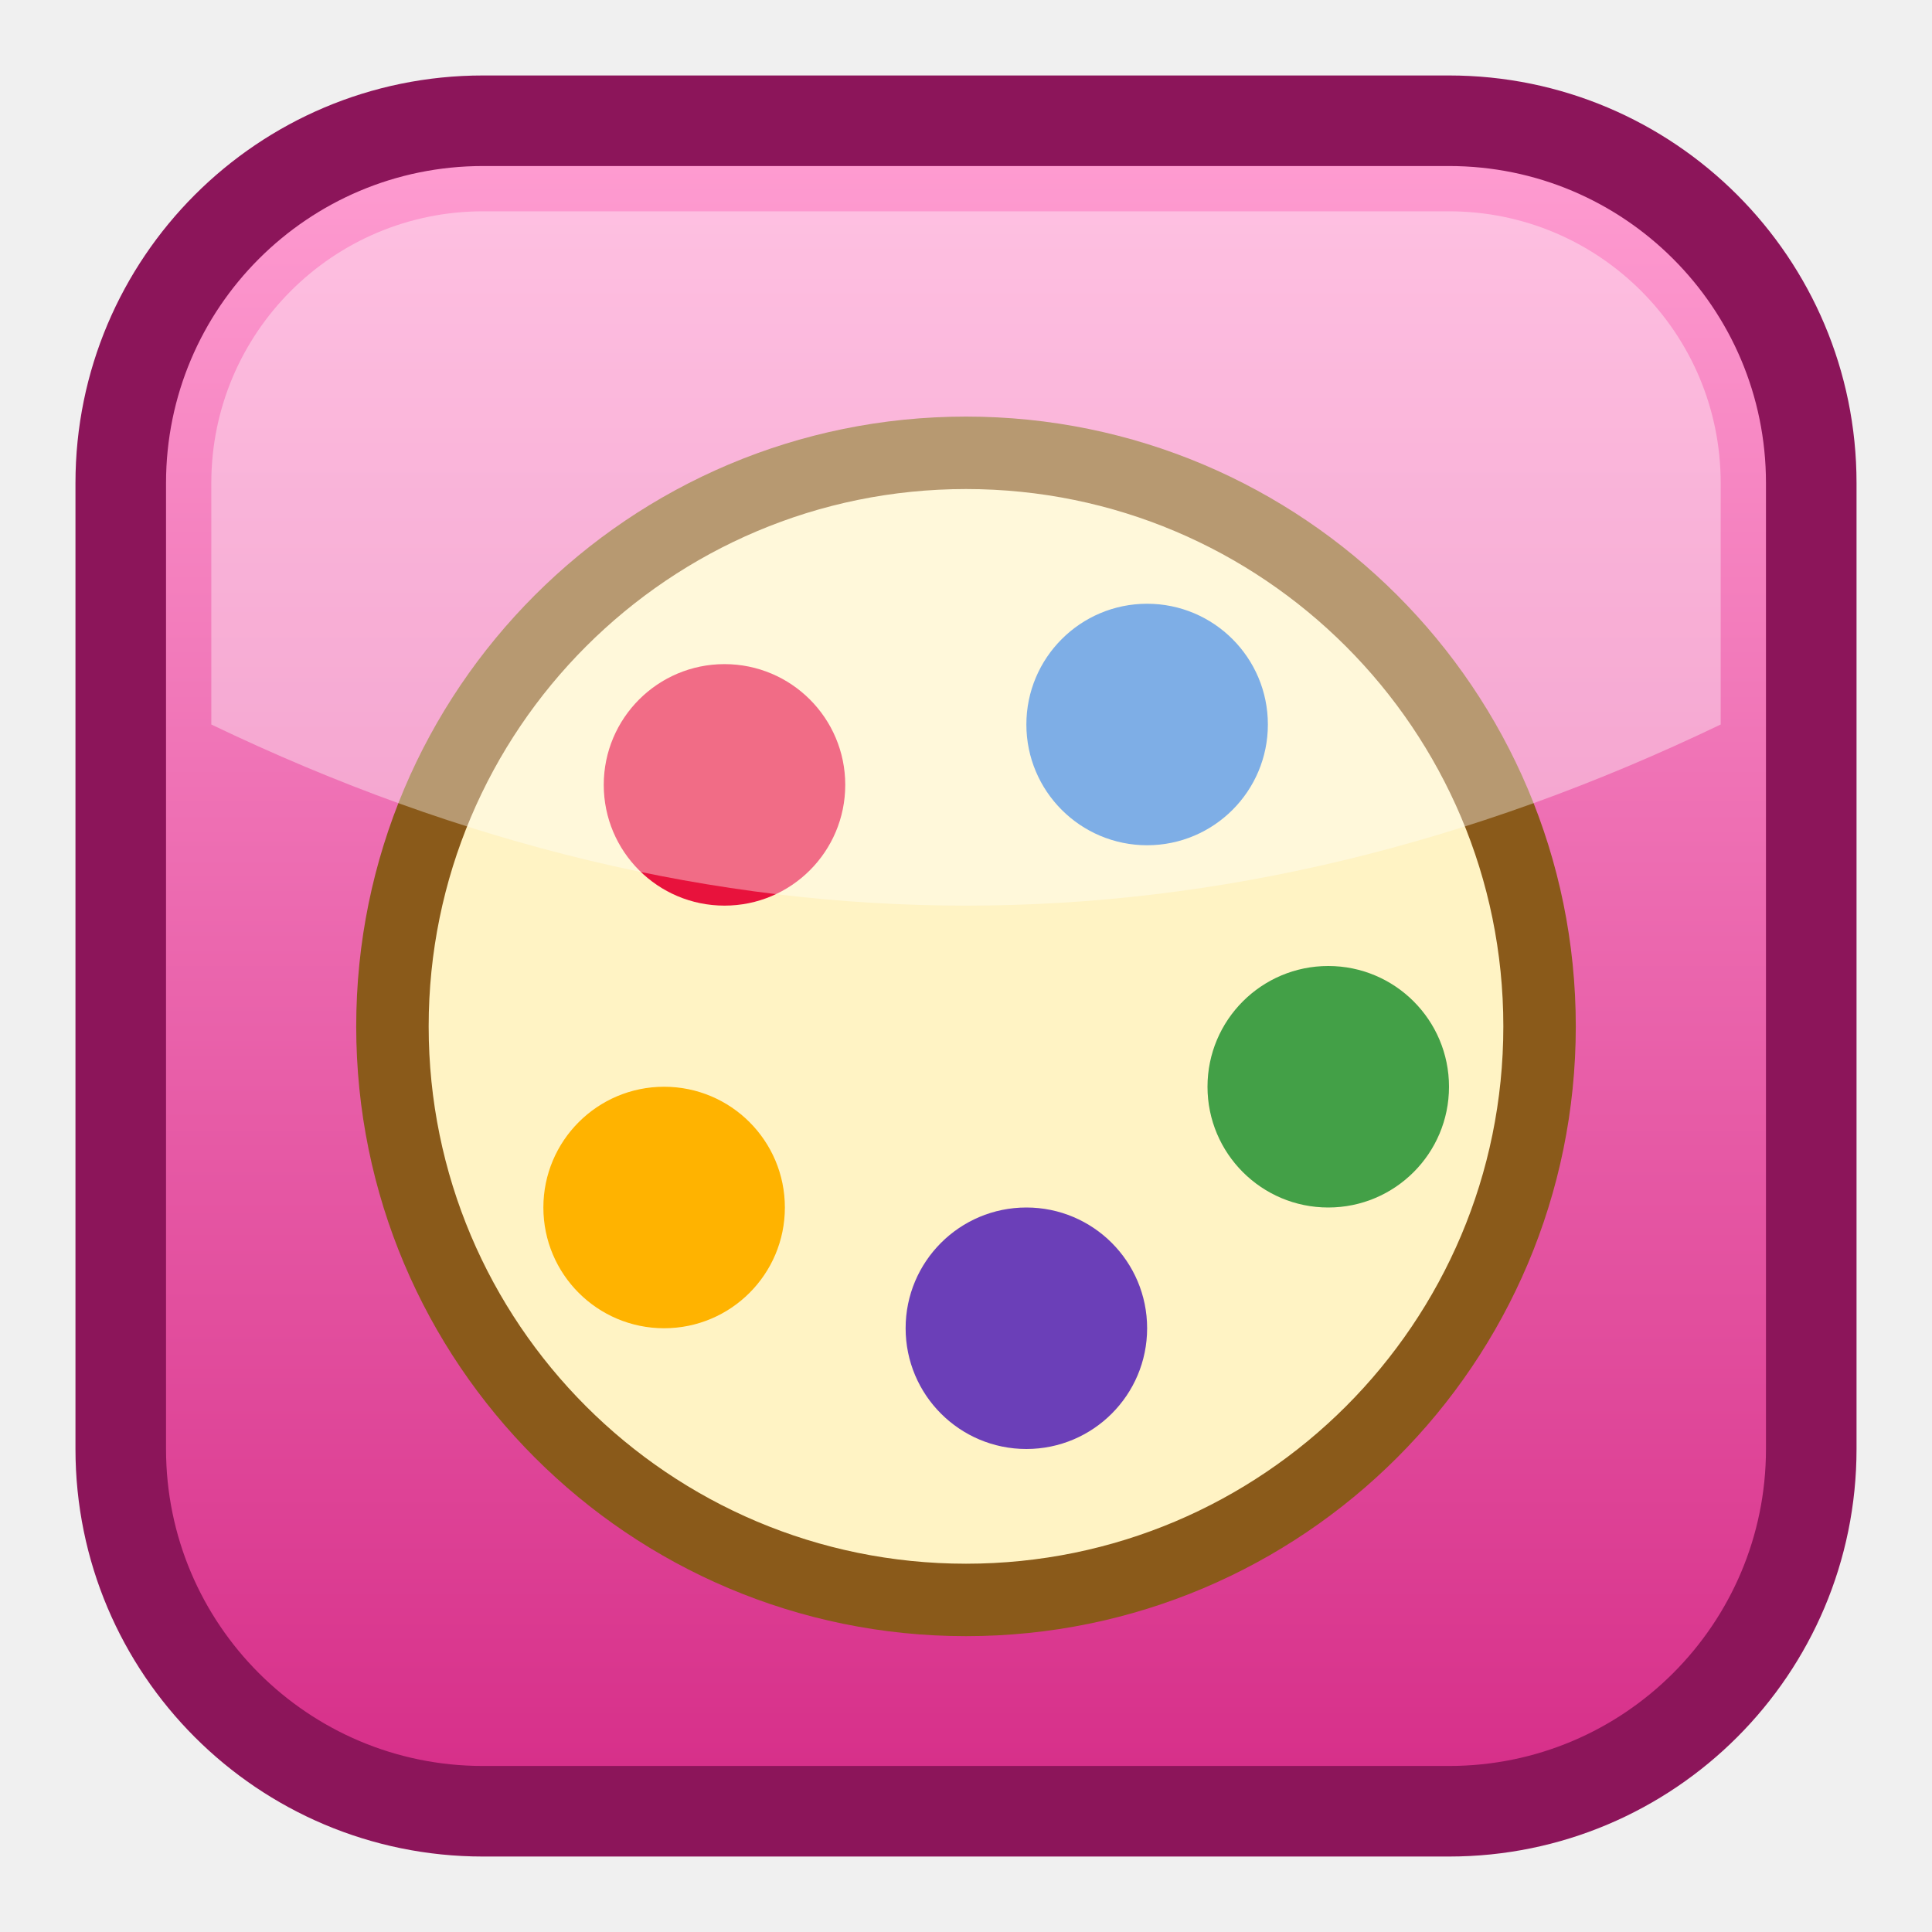
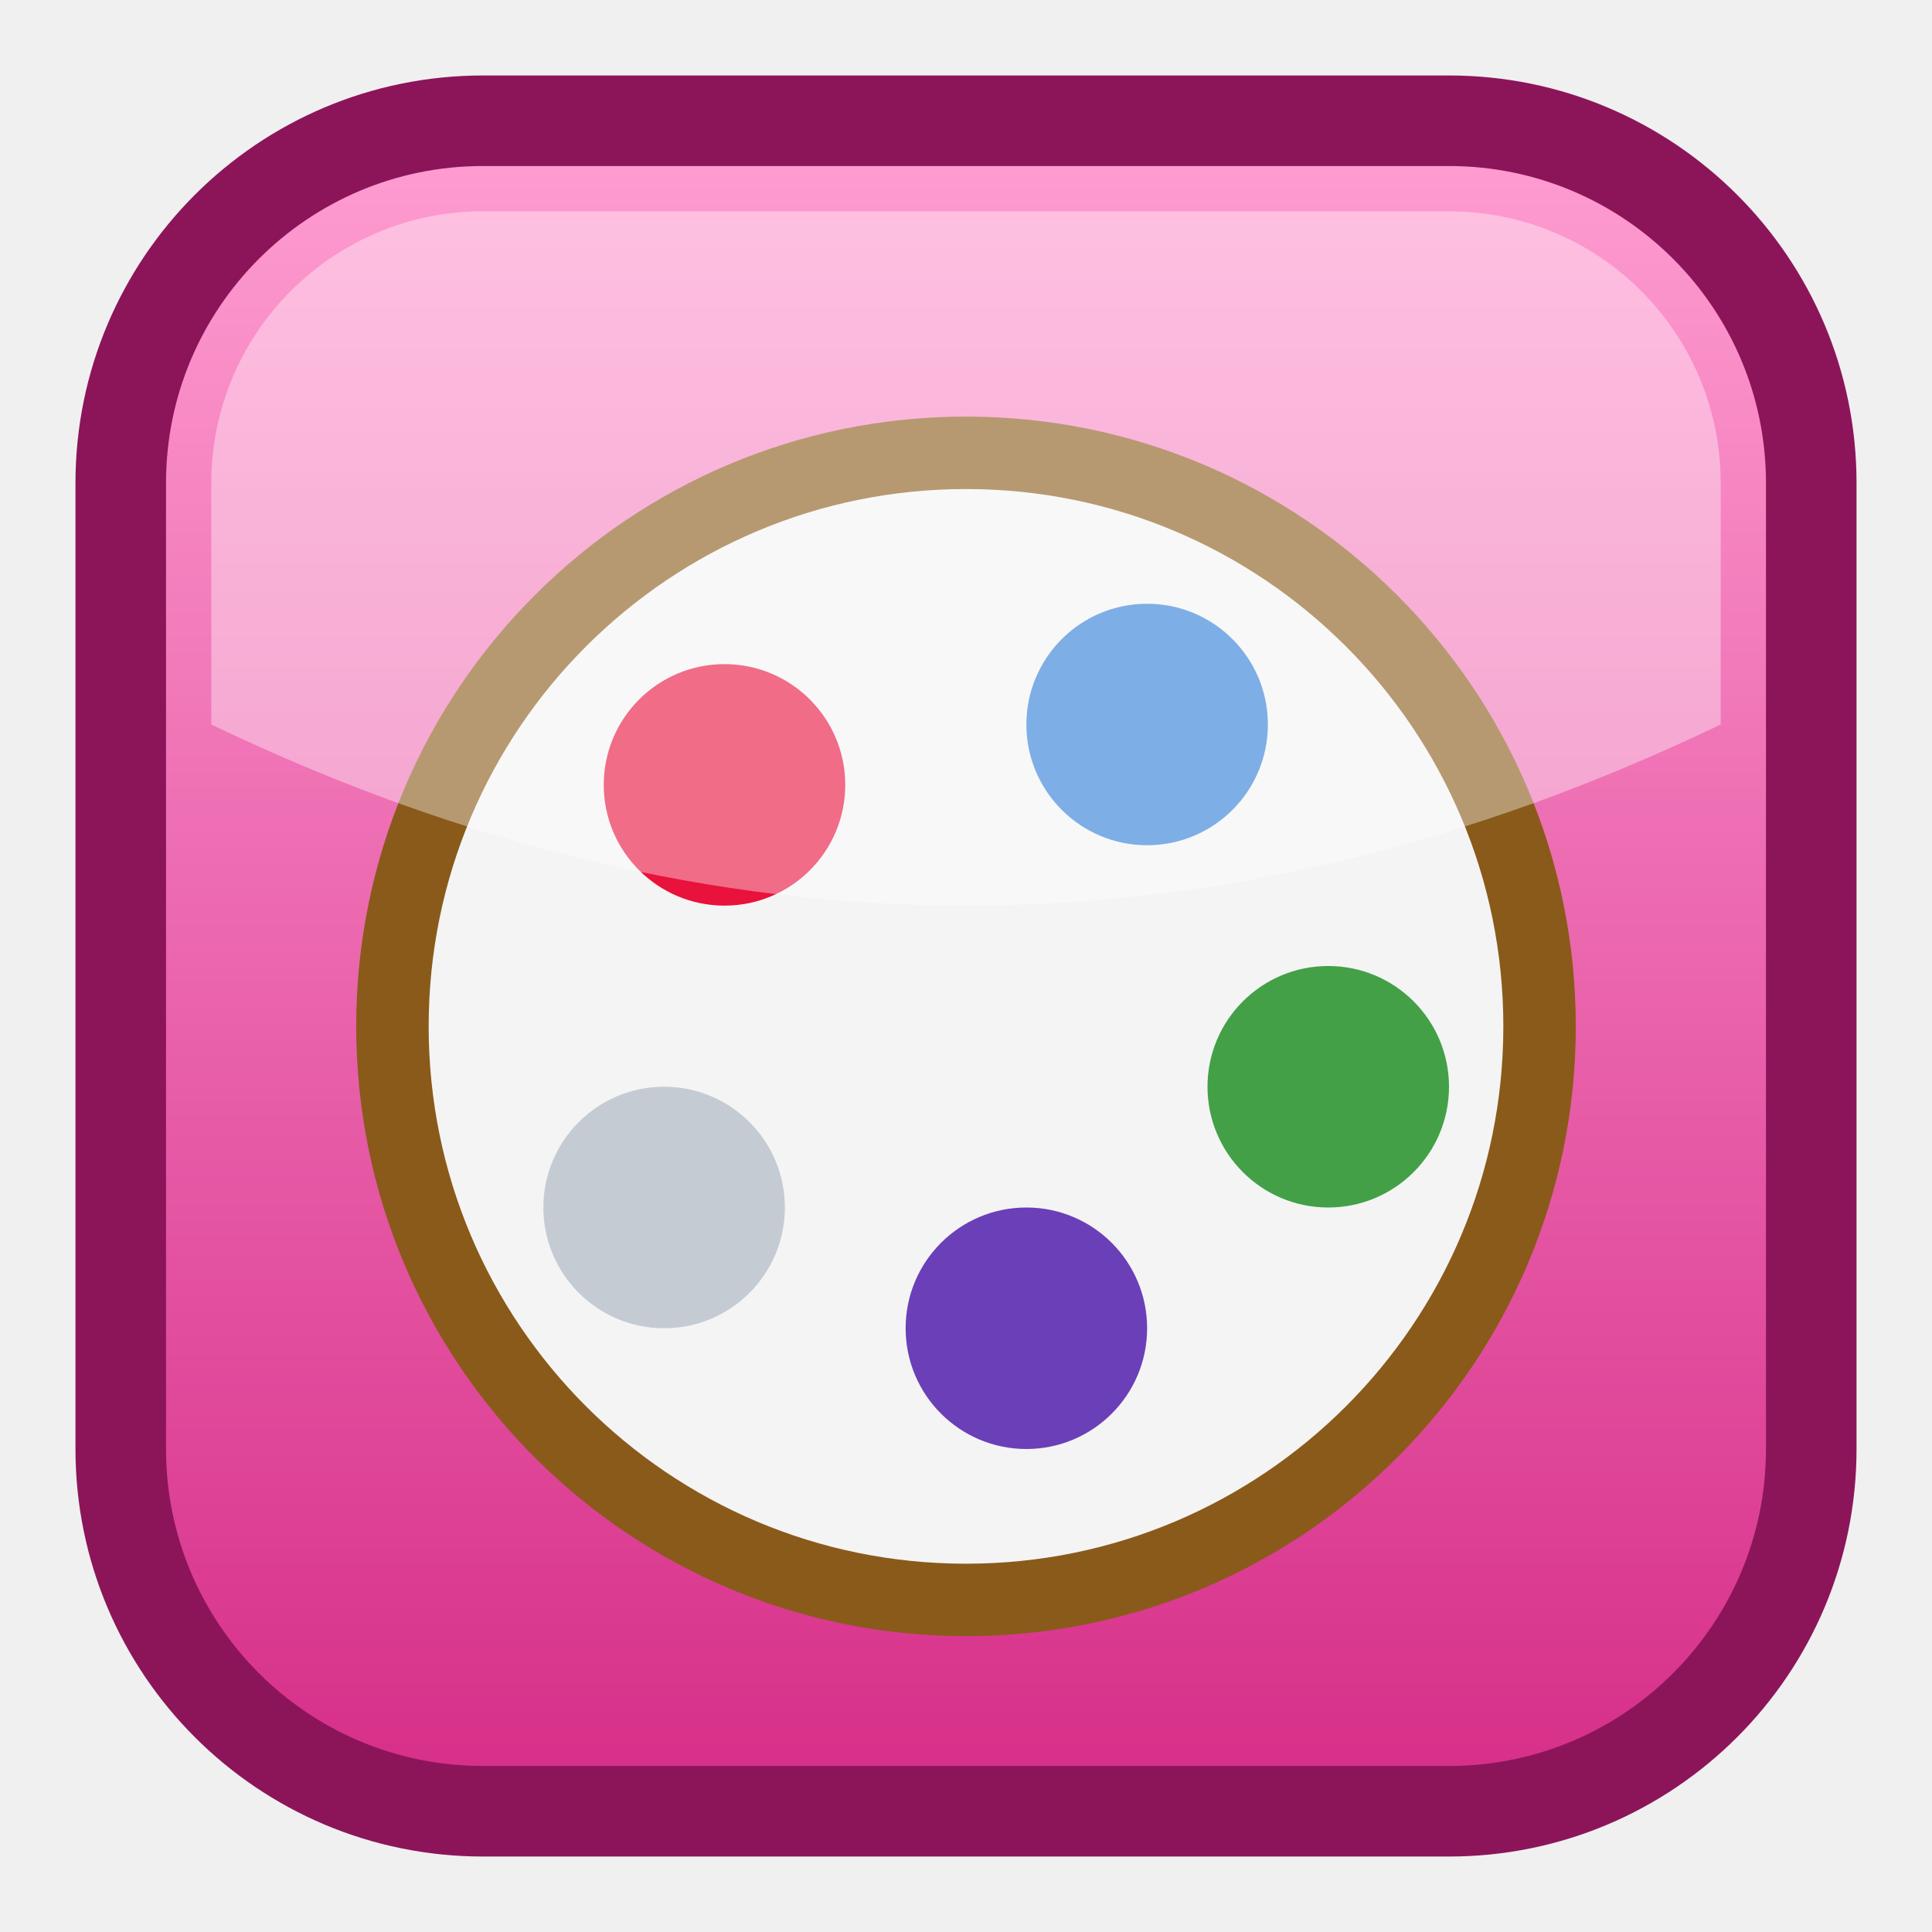
<svg xmlns="http://www.w3.org/2000/svg" width="32" height="32" viewBox="0 0 32 32">
  <defs>
    <linearGradient id="t" x1="0" y1="0" x2="0" y2="1">
      <stop offset="0" stop-color="#ff9ed2" />
      <stop offset="1" stop-color="#d62d88" />
    </linearGradient>
  </defs>
  <rect x="2" y="2" width="28" height="28" rx="6" fill="url(#t)" stroke="#8c155a" stroke-width="1.5" />
-   <circle cx="16" cy="17" r="9.5" fill="#fff3c4" stroke="#8a5a1a" stroke-width="1.2" />
+   <circle cx="16" cy="17" r="9.5" fill="#f4f4f4" stroke="#8a5a1a" stroke-width="1.2" />
  <circle cx="12" cy="13" r="2" fill="#e8123c" />
  <circle cx="19" cy="12" r="2" fill="#2e7dd7" />
  <circle cx="22" cy="18" r="2" fill="#43a047" />
-   <circle cx="11" cy="20" r="2" fill="#ffb300" />
+   <circle cx="11" cy="20" r="2" fill="#c5cbd3" />
  <circle cx="17" cy="22" r="2" fill="#6b3fb8" />
  <path d="M3.5 12V8A4.5 4.5 0 0 1 8 3.5H24A4.5 4.5 0 0 1 28.5 8V12Q16 18 3.5 12z" fill="#fff" opacity="0.38" />
</svg>
